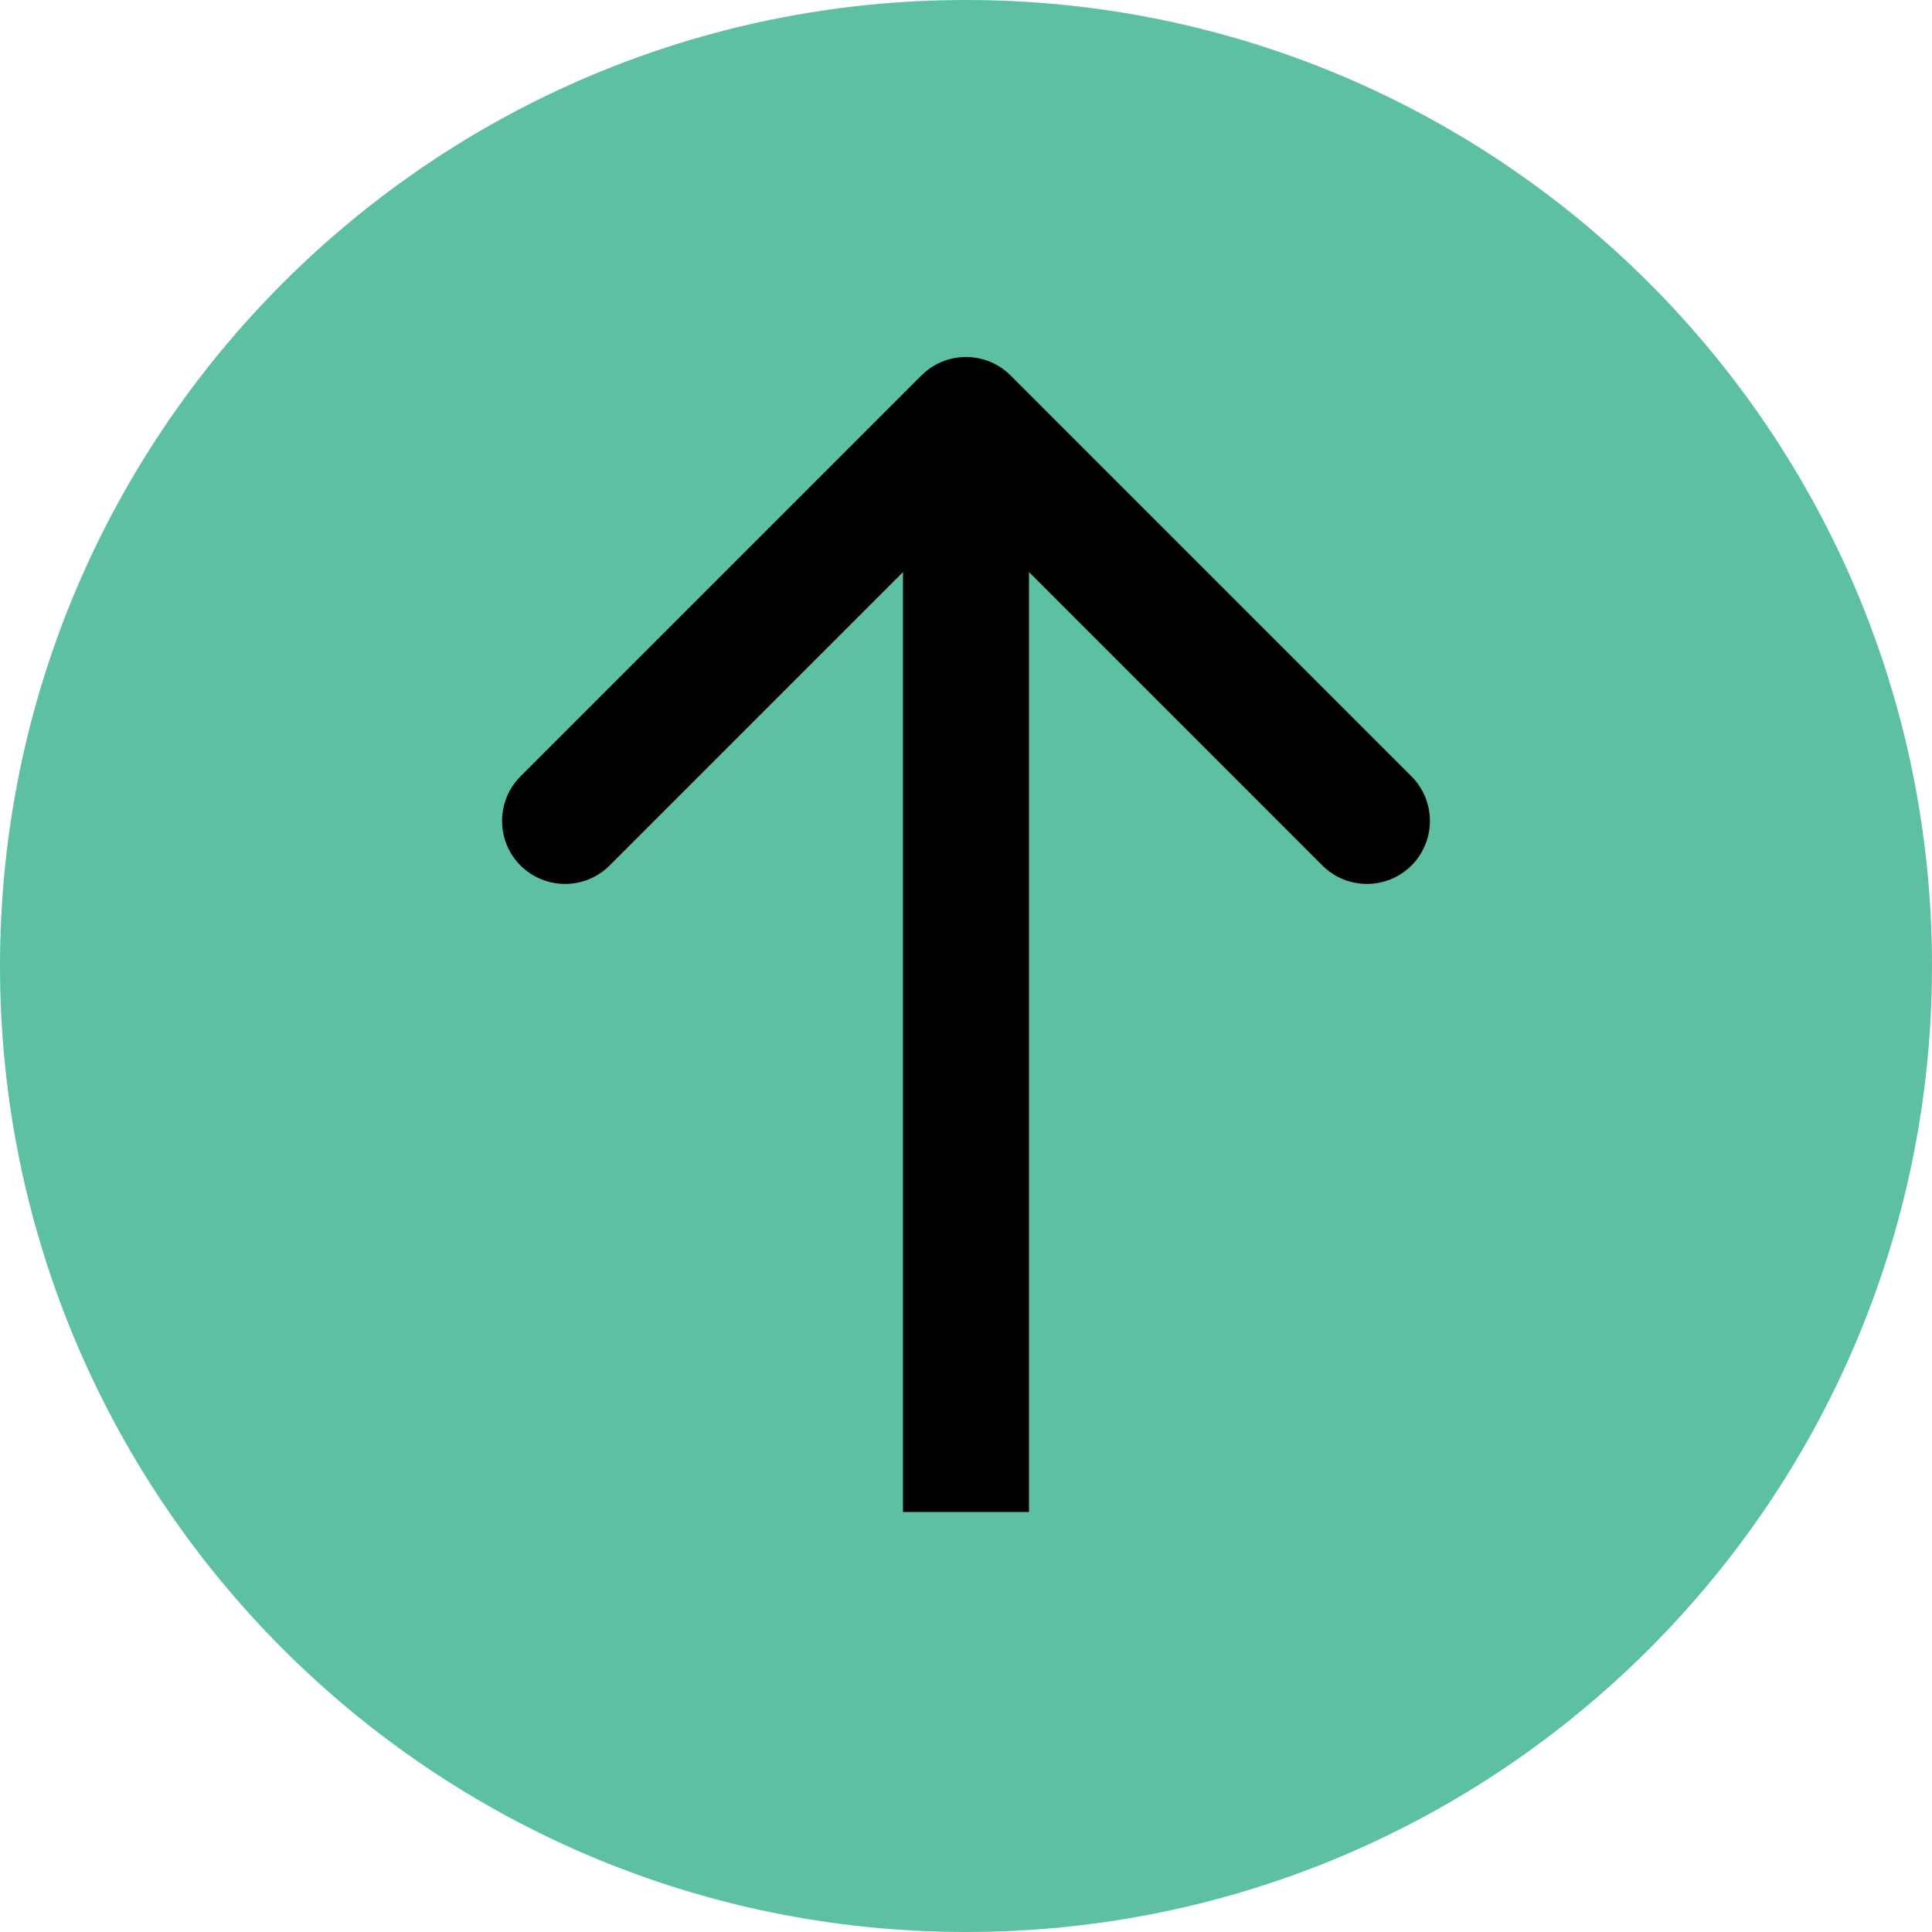
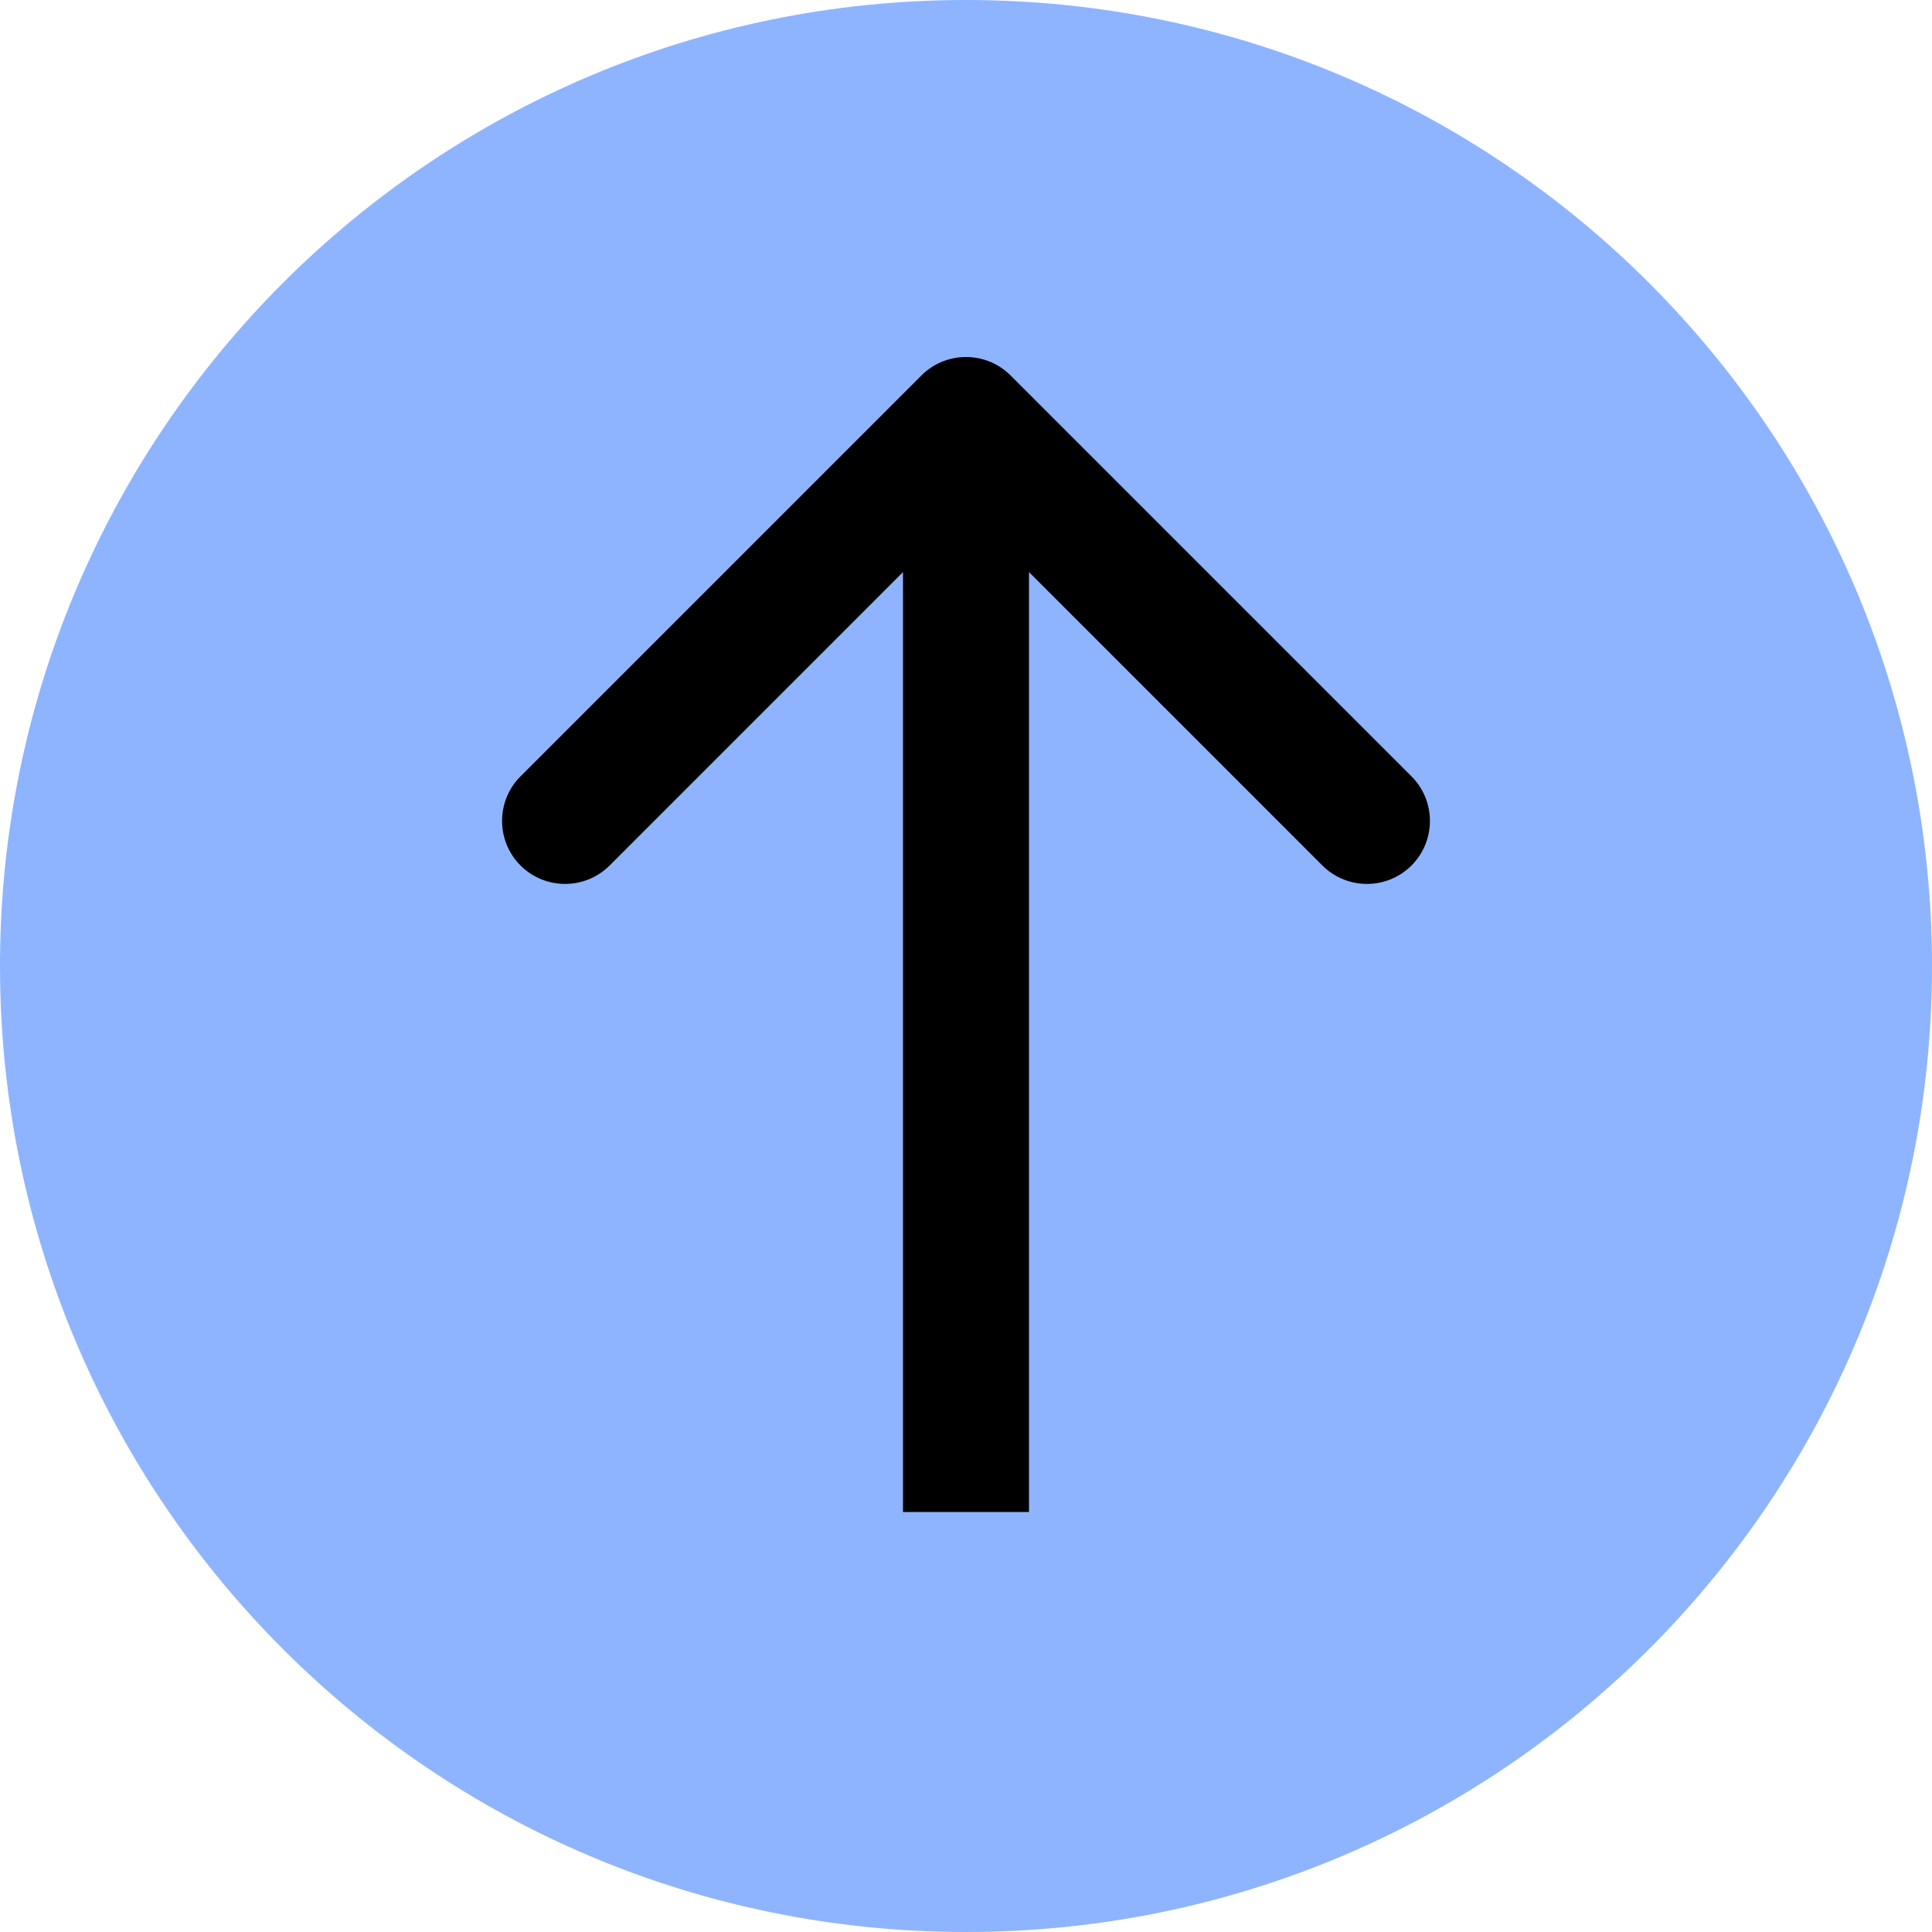
<svg xmlns="http://www.w3.org/2000/svg" width="46" height="46" viewBox="0 0 46 46" fill="none">
-   <circle cx="23" cy="23" r="23" fill="#5EC0A3" />
+   <circle cx="23" cy="23" r="23" fill="#8EB4FF" />
  <path d="M24.061 8.939C23.475 8.354 22.525 8.354 21.939 8.939L12.393 18.485C11.808 19.071 11.808 20.021 12.393 20.607C12.979 21.192 13.929 21.192 14.515 20.607L23 12.121L31.485 20.607C32.071 21.192 33.021 21.192 33.607 20.607C34.192 20.021 34.192 19.071 33.607 18.485L24.061 8.939ZM24.5 36L24.5 10L21.5 10L21.5 36L24.5 36Z" fill="black" />
</svg>
